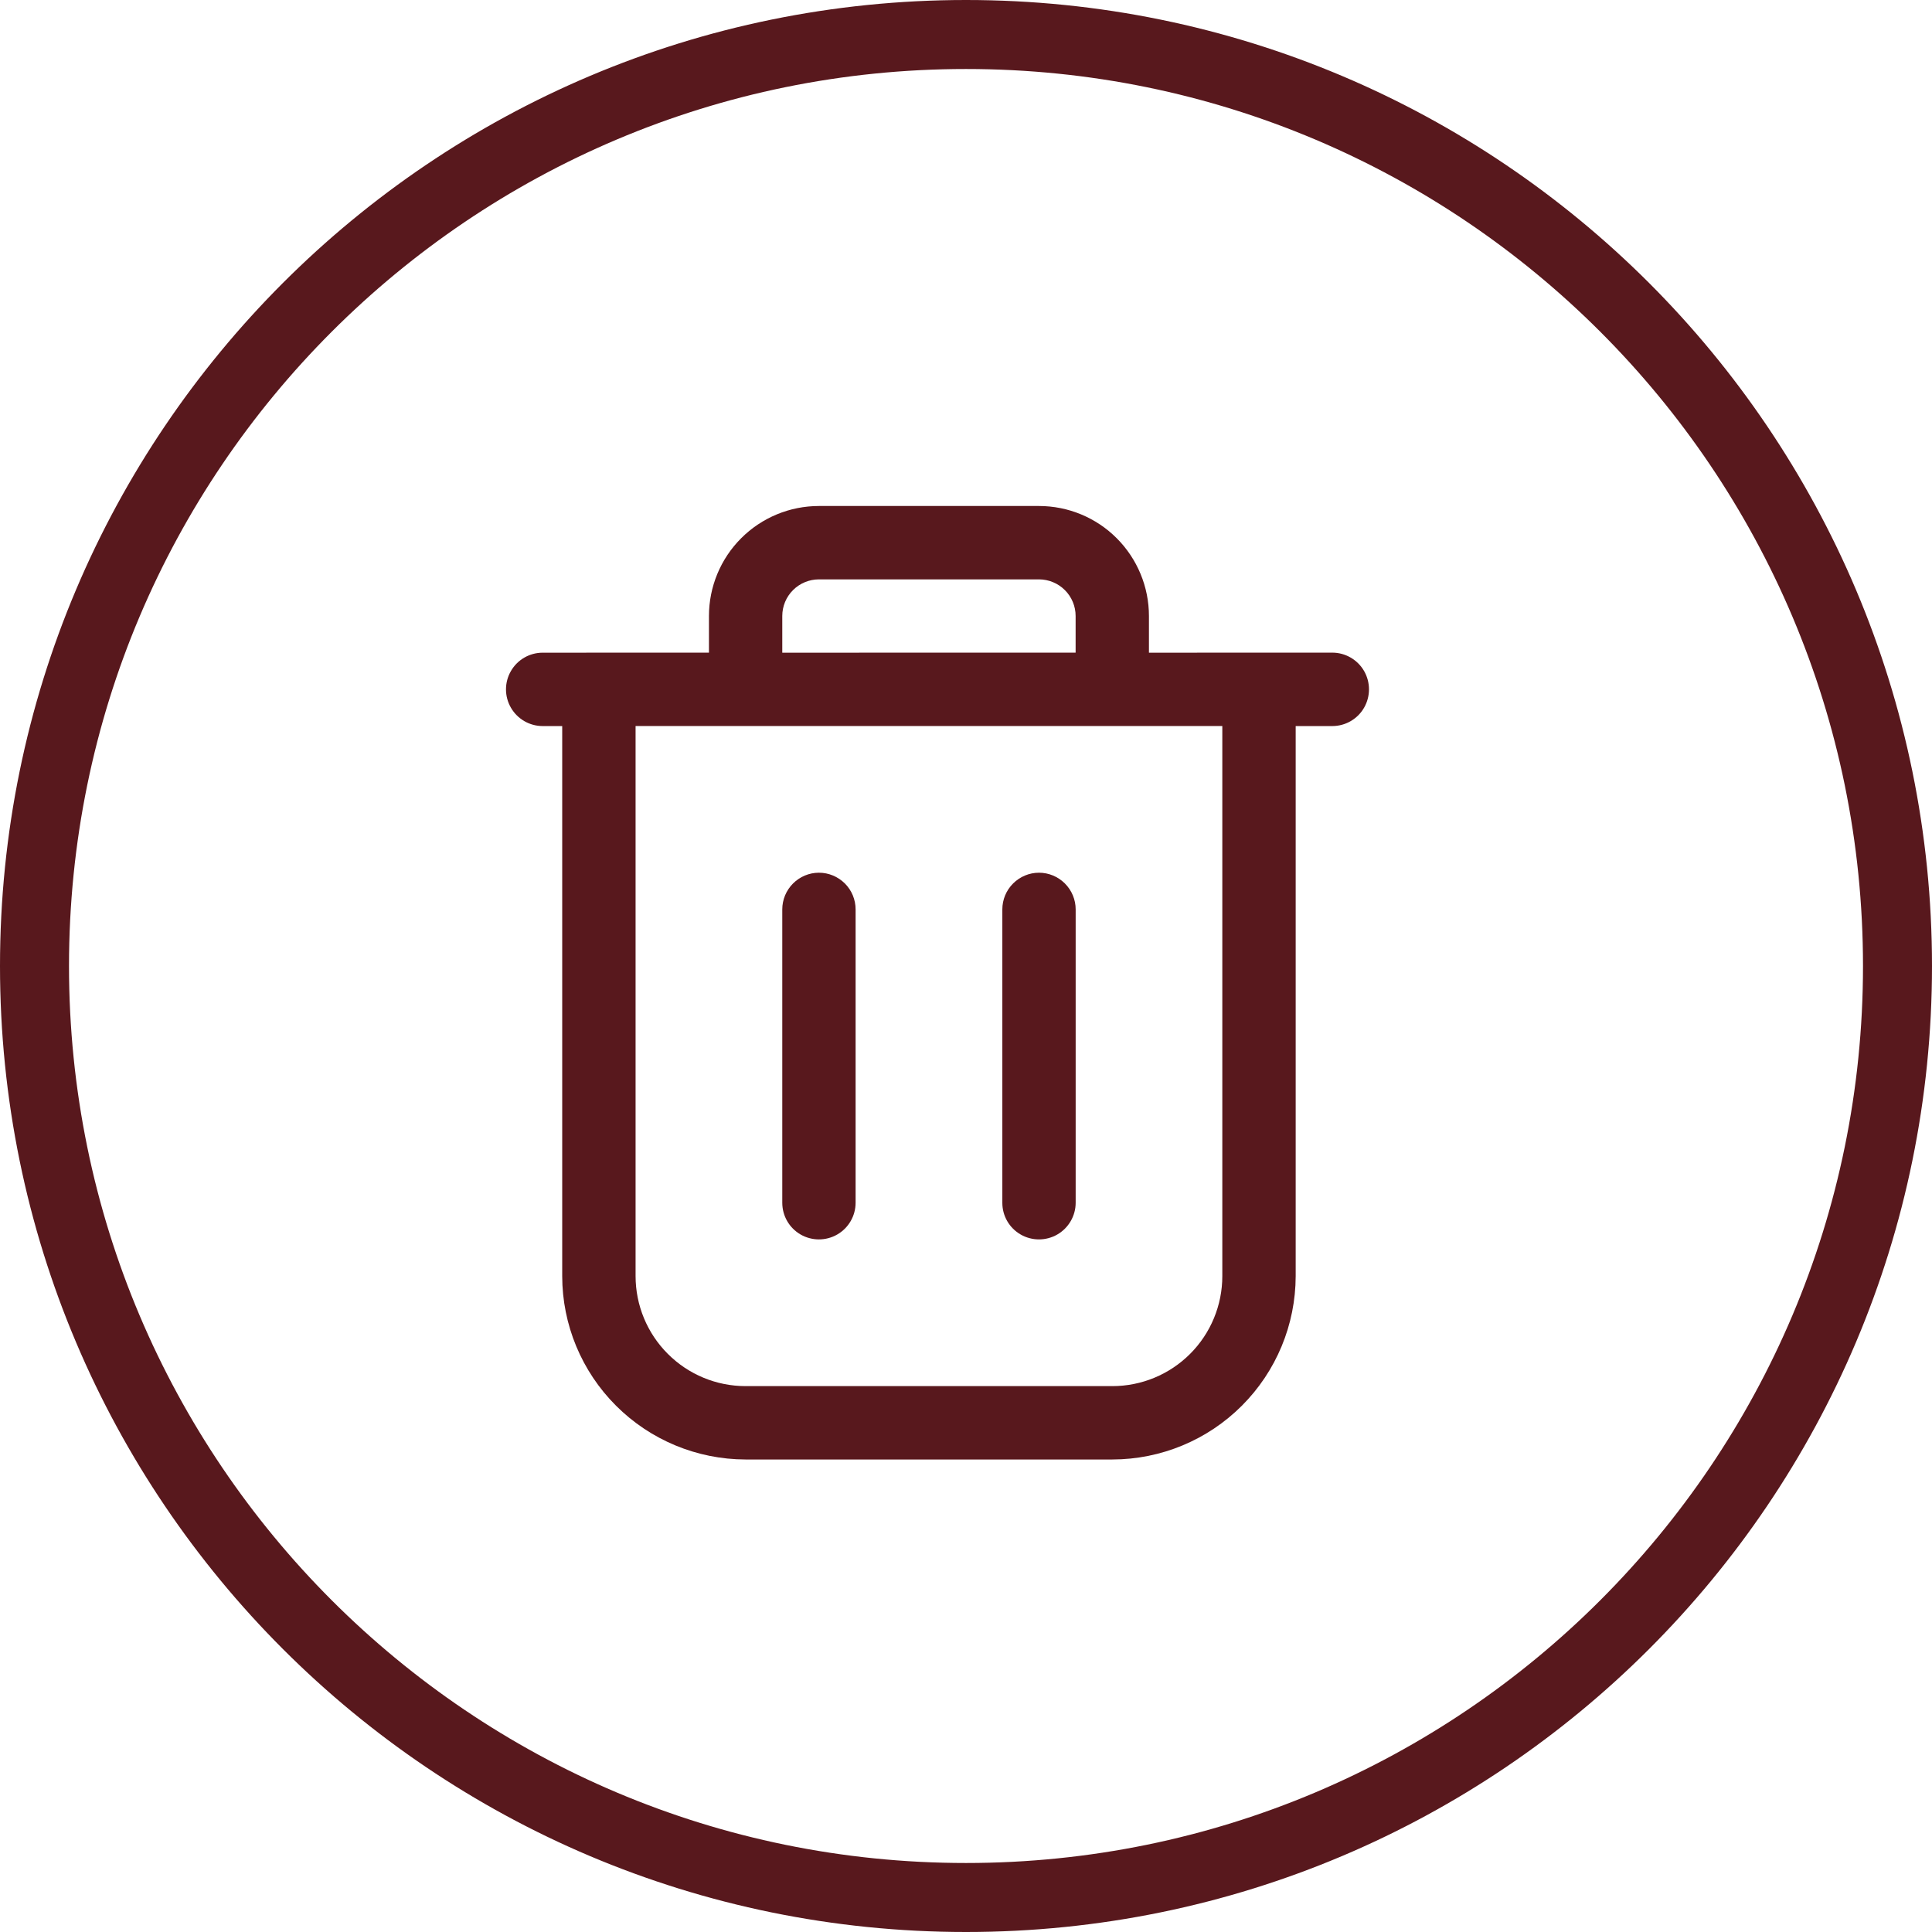
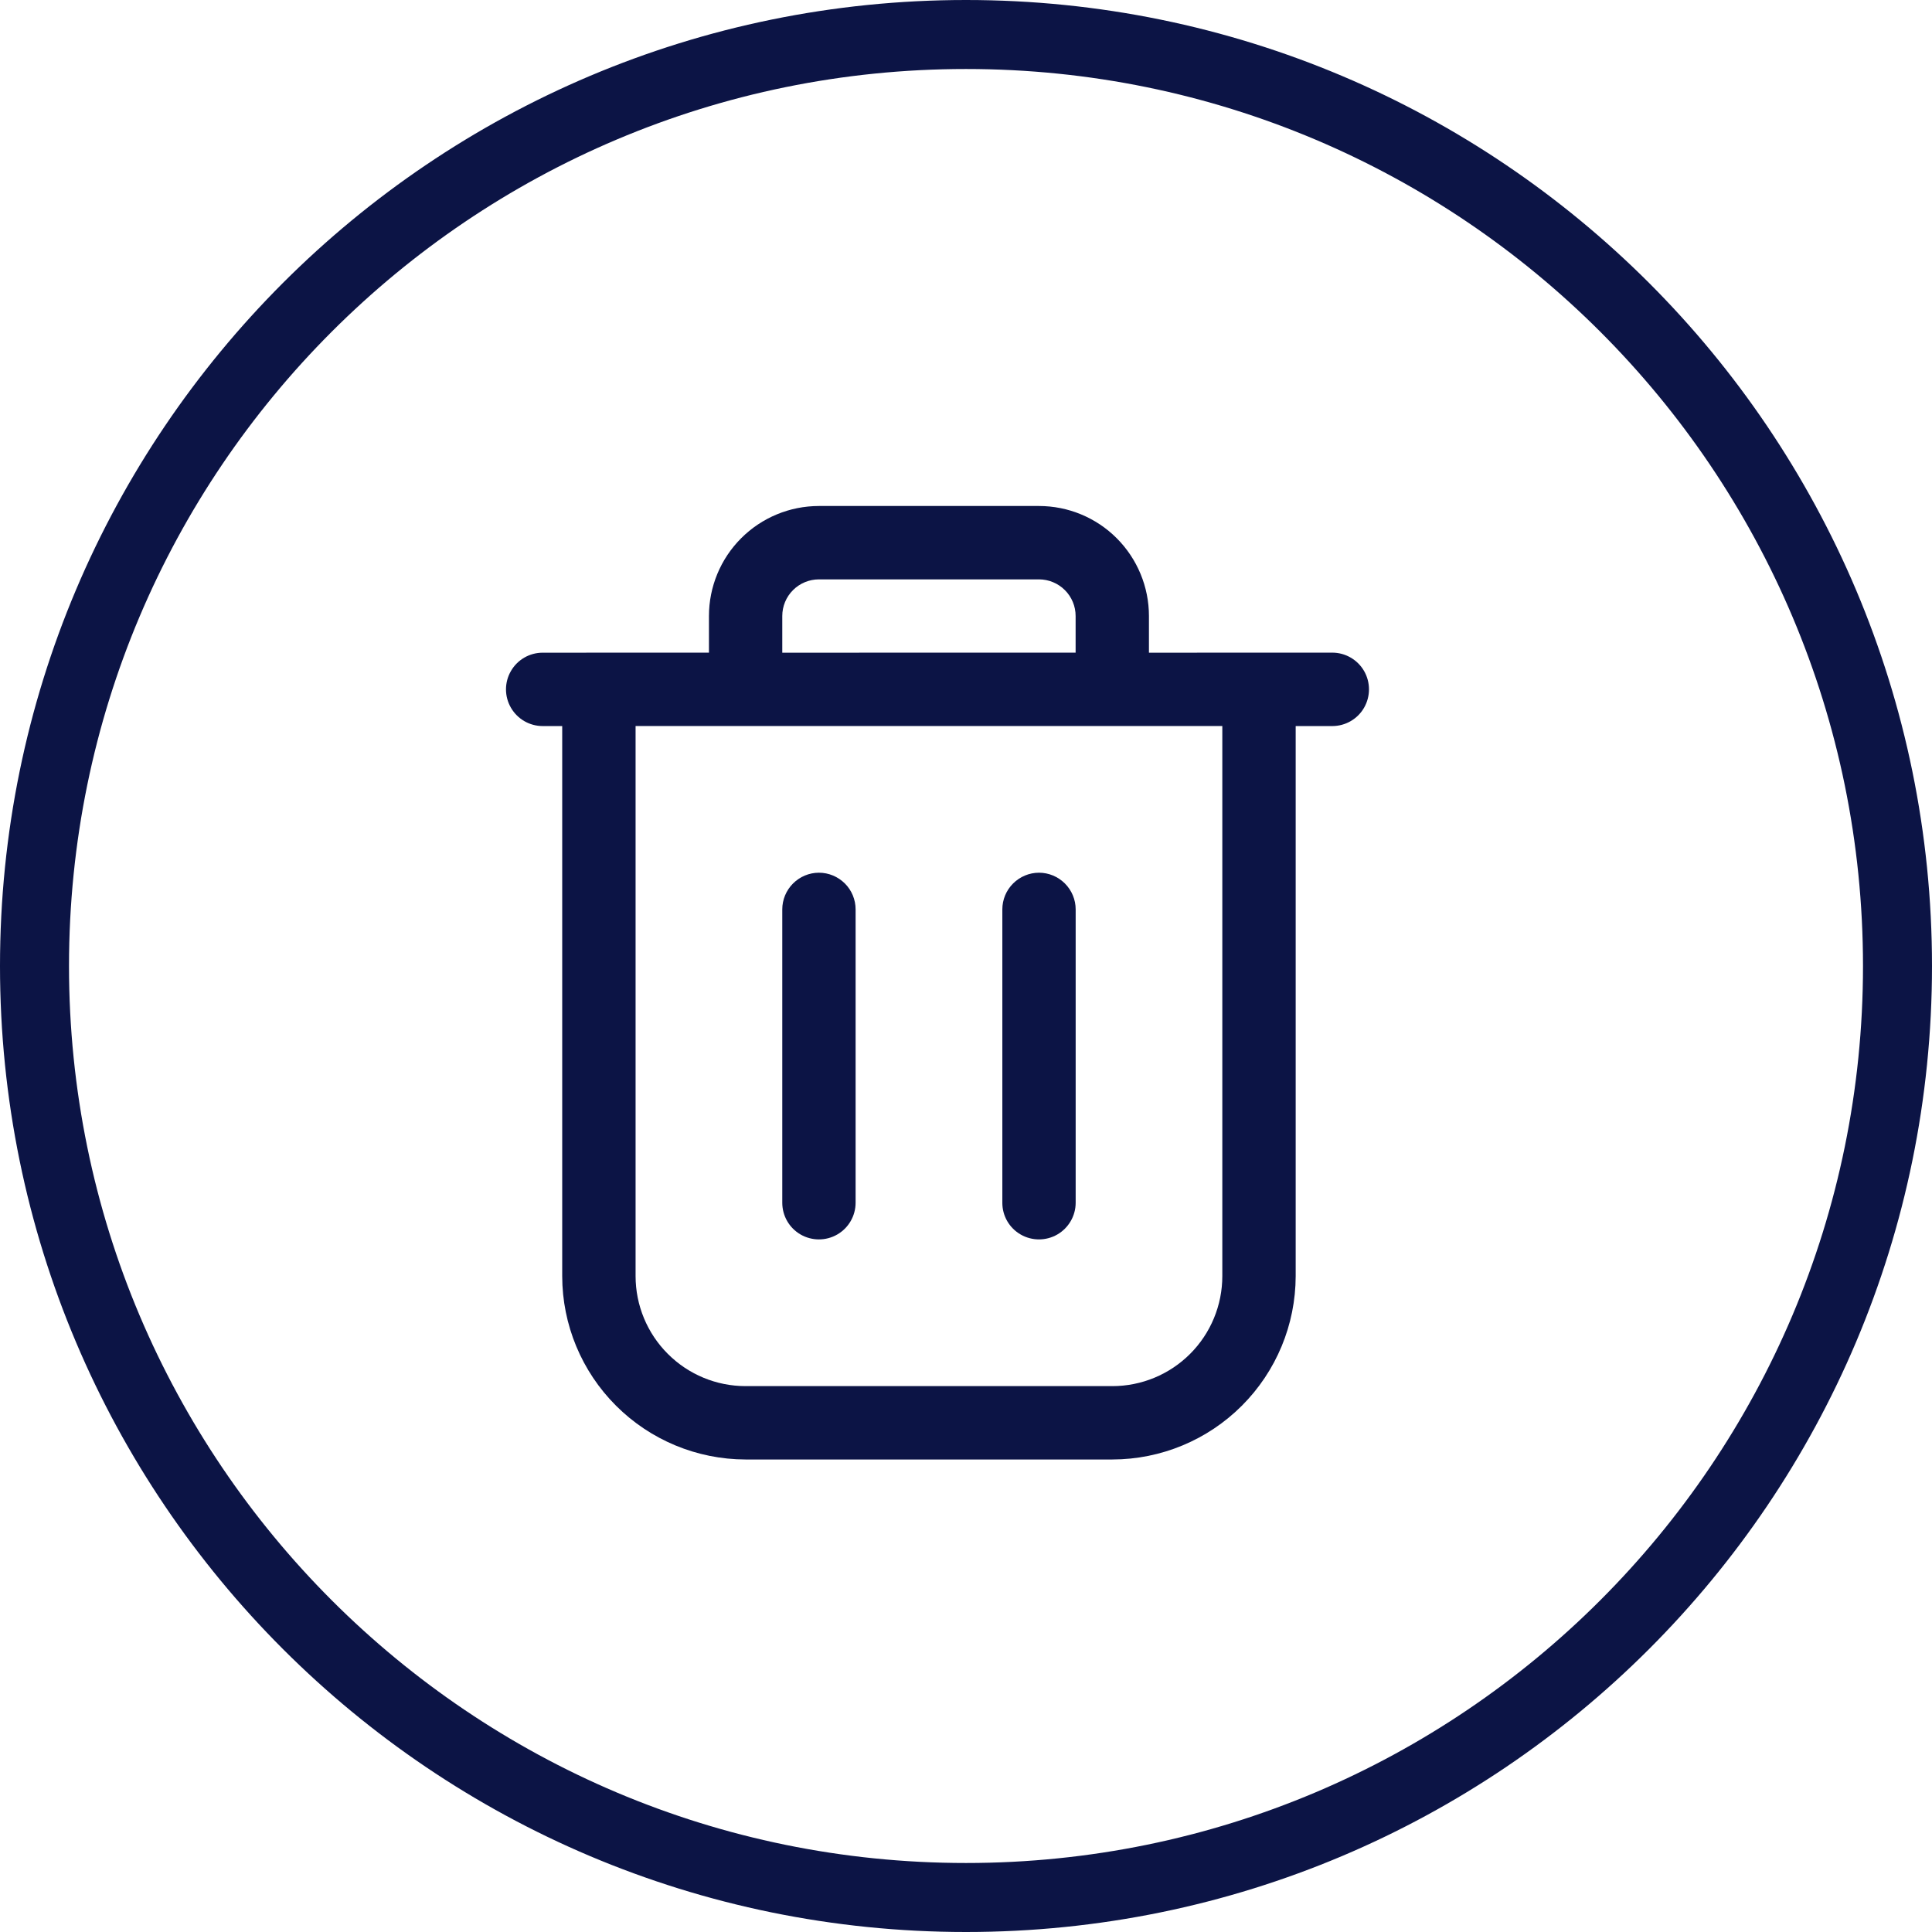
<svg xmlns="http://www.w3.org/2000/svg" width="42" height="42" viewBox="0 0 42 42" fill="none">
-   <circle cx="21" cy="21" r="20.25" stroke="#58181D" stroke-width="1.5" />
-   <path d="M29.654 14.587C29.512 14.341 29.248 14.188 28.964 14.188L24.977 14.189V13.392C24.977 12.758 24.725 12.15 24.277 11.701C23.829 11.252 23.221 11 22.586 11H17.803C17.169 11 16.56 11.252 16.112 11.701C15.664 12.149 15.412 12.757 15.412 13.392V14.188L11.797 14.189C11.512 14.189 11.249 14.341 11.107 14.588C10.964 14.834 10.964 15.139 11.107 15.385C11.249 15.631 11.512 15.784 11.797 15.784H12.222V27.742C12.223 28.799 12.644 29.812 13.392 30.559C14.139 31.306 15.152 31.726 16.208 31.728H24.181C25.237 31.727 26.251 31.306 26.997 30.559C27.745 29.811 28.165 28.799 28.167 27.742V15.784H28.963C29.248 15.784 29.512 15.632 29.654 15.385C29.796 15.138 29.796 14.834 29.654 14.587ZM17.006 13.391C17.006 13.18 17.09 12.977 17.24 12.828C17.389 12.679 17.592 12.595 17.803 12.595H22.586C22.797 12.595 23 12.679 23.149 12.828C23.299 12.977 23.383 13.18 23.383 13.391V14.188L17.006 14.189L17.006 13.391ZM26.572 27.741C26.572 28.375 26.32 28.984 25.872 29.432C25.423 29.881 24.815 30.133 24.181 30.133H16.209C15.574 30.133 14.966 29.881 14.518 29.432C14.069 28.984 13.817 28.375 13.817 27.741V15.783H26.572L26.572 27.741Z" fill="#58181D" />
-   <path d="M17.404 26.837C17.651 26.979 17.955 26.979 18.201 26.837C18.448 26.695 18.6 26.431 18.6 26.147V19.769C18.6 19.558 18.516 19.355 18.367 19.206C18.217 19.057 18.015 18.972 17.803 18.972C17.592 18.972 17.389 19.057 17.24 19.206C17.091 19.355 17.006 19.558 17.006 19.769V26.147C17.006 26.432 17.158 26.695 17.404 26.837Z" fill="#58181D" />
-   <path d="M22.188 26.837C22.434 26.979 22.739 26.979 22.985 26.837C23.231 26.695 23.384 26.431 23.384 26.147V19.769C23.384 19.558 23.299 19.355 23.15 19.206C23.001 19.057 22.798 18.972 22.587 18.972C22.376 18.972 22.173 19.057 22.024 19.206C21.874 19.355 21.79 19.558 21.79 19.769V26.147C21.789 26.432 21.941 26.695 22.188 26.837Z" fill="#58181D" />
+   <circle cx="21" cy="21" r="20.25" stroke="#0C1445" stroke-width="1.5" />
+   <path d="M29.654 14.587C29.512 14.341 29.248 14.188 28.964 14.188L24.977 14.189V13.392C24.977 12.758 24.725 12.15 24.277 11.701C23.829 11.252 23.221 11 22.586 11H17.803C17.169 11 16.56 11.252 16.112 11.701C15.664 12.149 15.412 12.757 15.412 13.392V14.188L11.797 14.189C11.512 14.189 11.249 14.341 11.107 14.588C10.964 14.834 10.964 15.139 11.107 15.385C11.249 15.631 11.512 15.784 11.797 15.784H12.222V27.742C12.223 28.799 12.644 29.812 13.392 30.559C14.139 31.306 15.152 31.726 16.208 31.728H24.181C25.237 31.727 26.251 31.306 26.997 30.559C27.745 29.811 28.165 28.799 28.167 27.742V15.784H28.963C29.248 15.784 29.512 15.632 29.654 15.385C29.796 15.138 29.796 14.834 29.654 14.587ZM17.006 13.391C17.006 13.18 17.09 12.977 17.24 12.828C17.389 12.679 17.592 12.595 17.803 12.595H22.586C22.797 12.595 23 12.679 23.149 12.828C23.299 12.977 23.383 13.18 23.383 13.391V14.188L17.006 14.189L17.006 13.391ZM26.572 27.741C26.572 28.375 26.32 28.984 25.872 29.432C25.423 29.881 24.815 30.133 24.181 30.133H16.209C15.574 30.133 14.966 29.881 14.518 29.432C14.069 28.984 13.817 28.375 13.817 27.741V15.783H26.572L26.572 27.741Z" fill="#0C1445" />
+   <path d="M17.404 26.837C17.651 26.979 17.955 26.979 18.201 26.837C18.448 26.695 18.6 26.431 18.6 26.147V19.769C18.6 19.558 18.516 19.355 18.367 19.206C18.217 19.057 18.015 18.972 17.803 18.972C17.592 18.972 17.389 19.057 17.24 19.206C17.091 19.355 17.006 19.558 17.006 19.769V26.147C17.006 26.432 17.158 26.695 17.404 26.837Z" fill="#0C1445" />
+   <path d="M22.188 26.837C22.434 26.979 22.739 26.979 22.985 26.837C23.231 26.695 23.384 26.431 23.384 26.147V19.769C23.384 19.558 23.299 19.355 23.15 19.206C23.001 19.057 22.798 18.972 22.587 18.972C22.376 18.972 22.173 19.057 22.024 19.206C21.874 19.355 21.79 19.558 21.79 19.769V26.147C21.789 26.432 21.941 26.695 22.188 26.837Z" fill="#0C1445" />
</svg>
